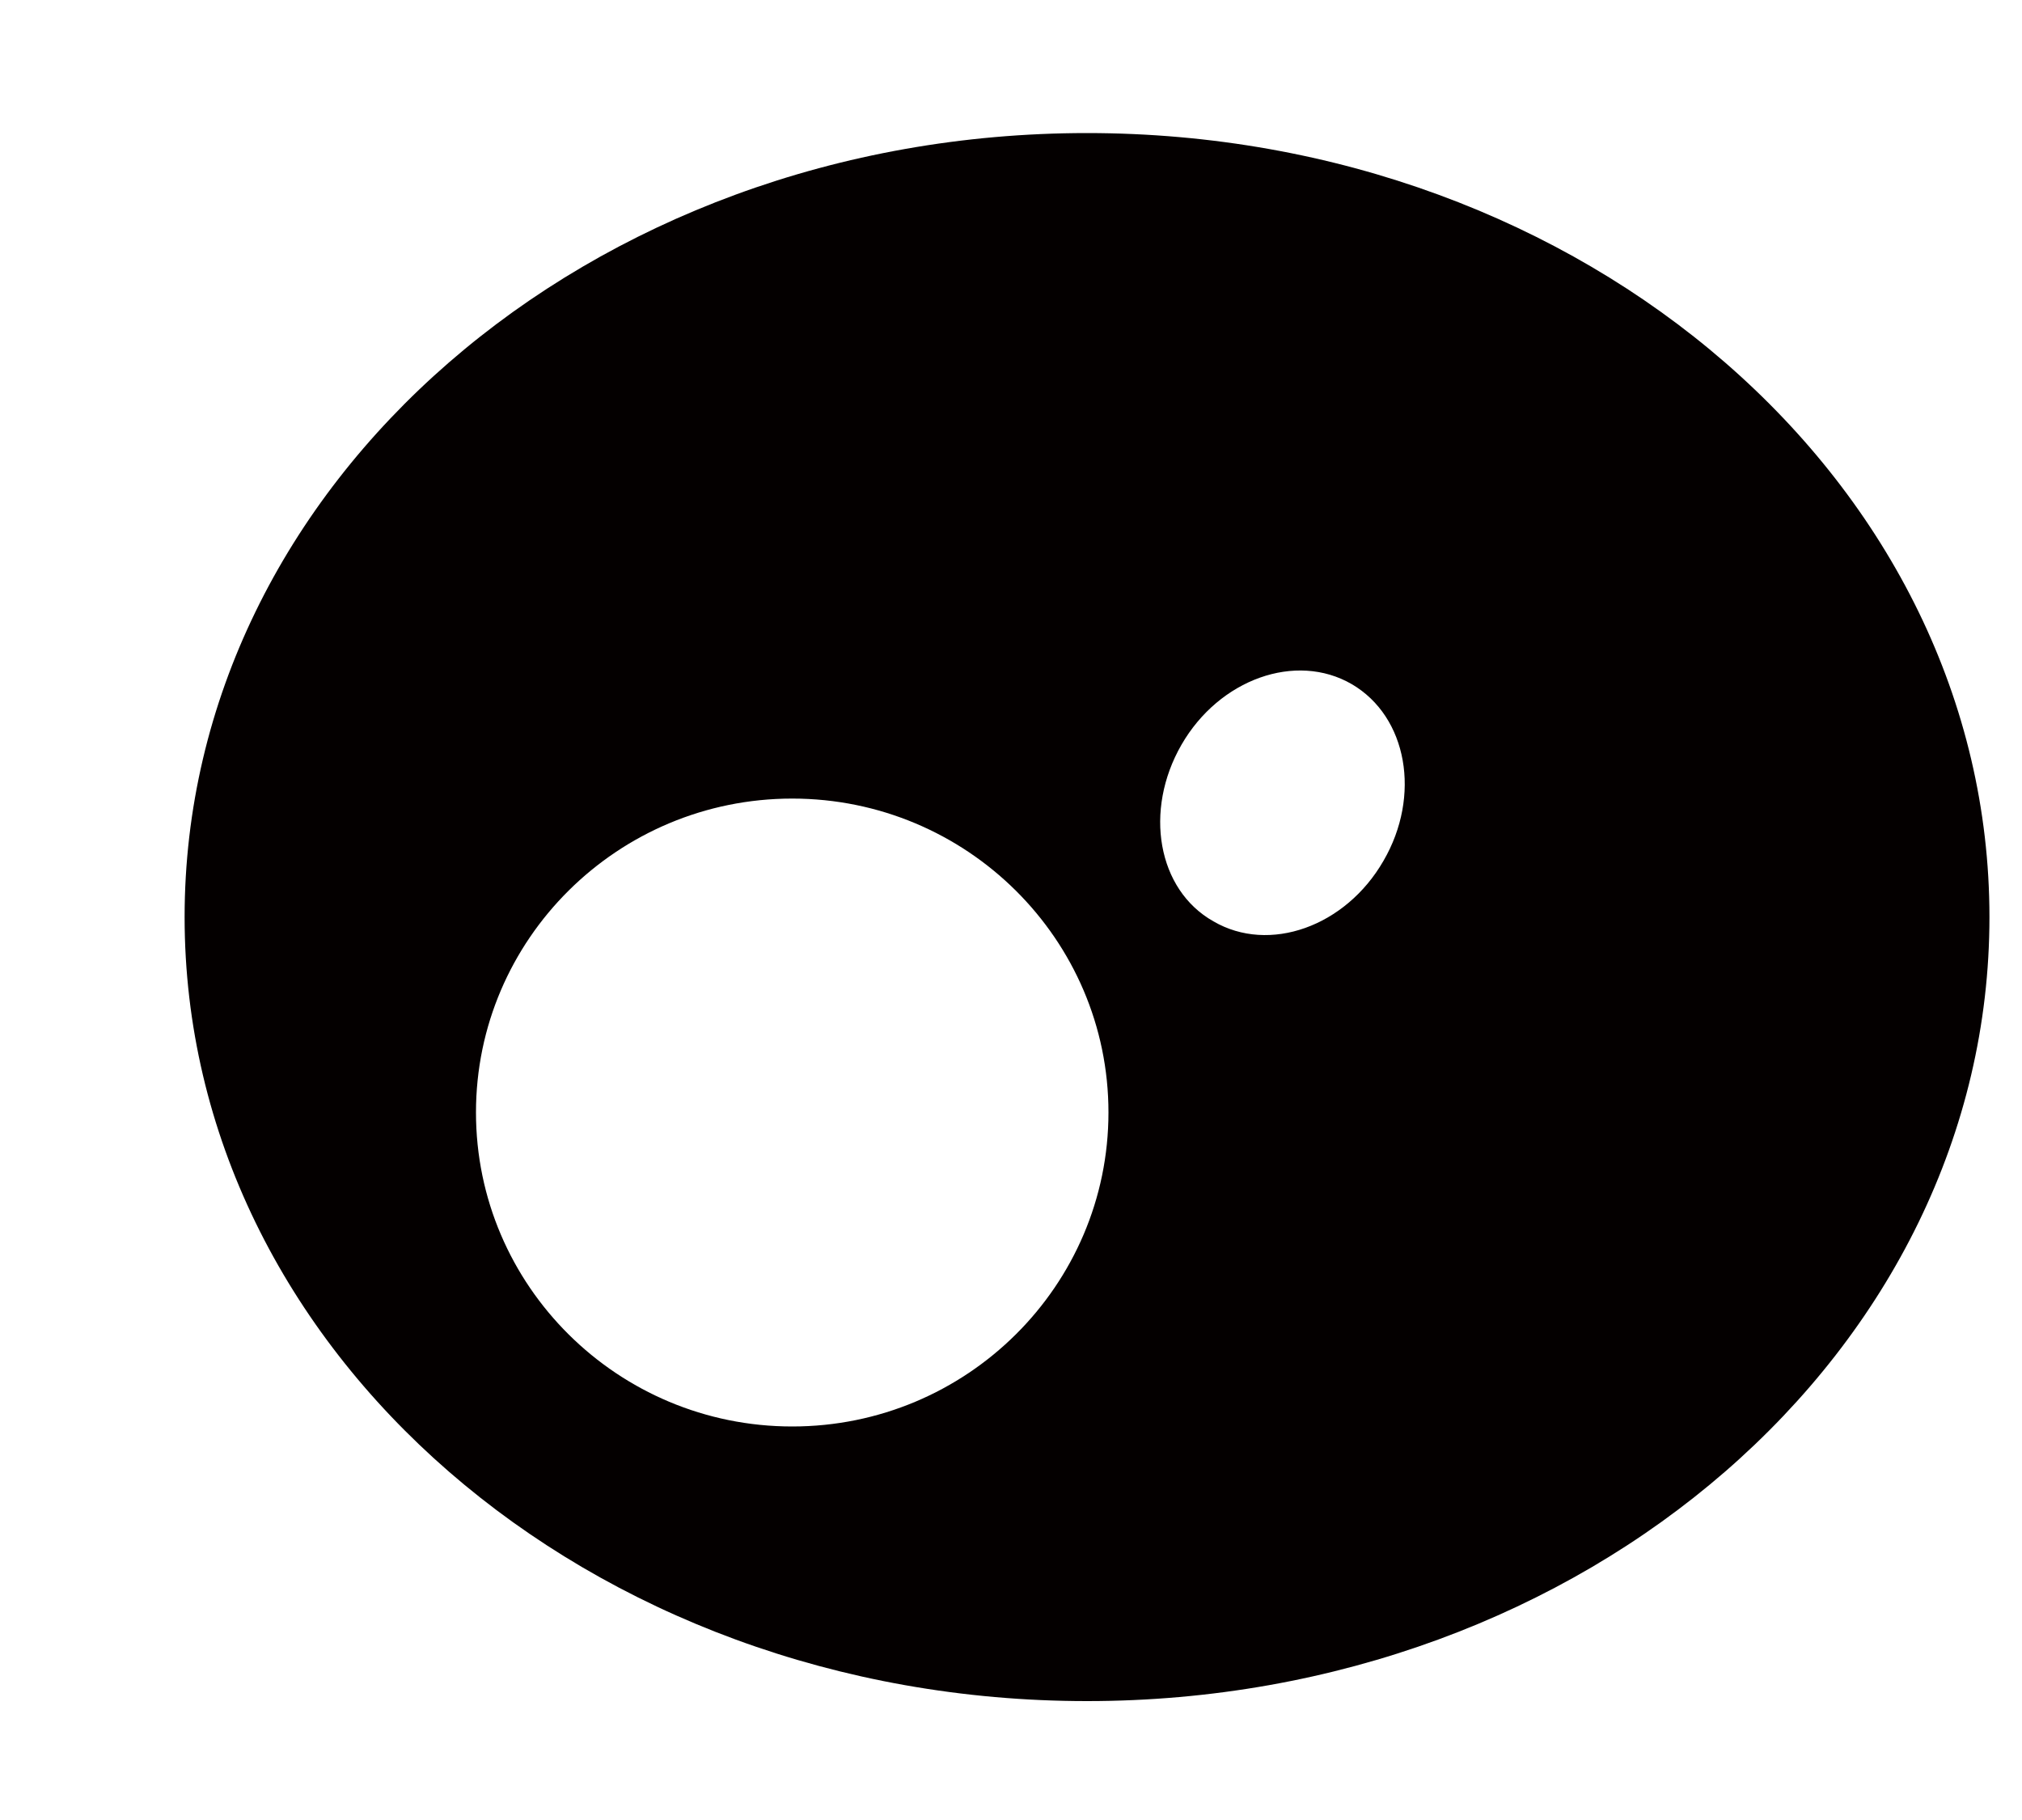
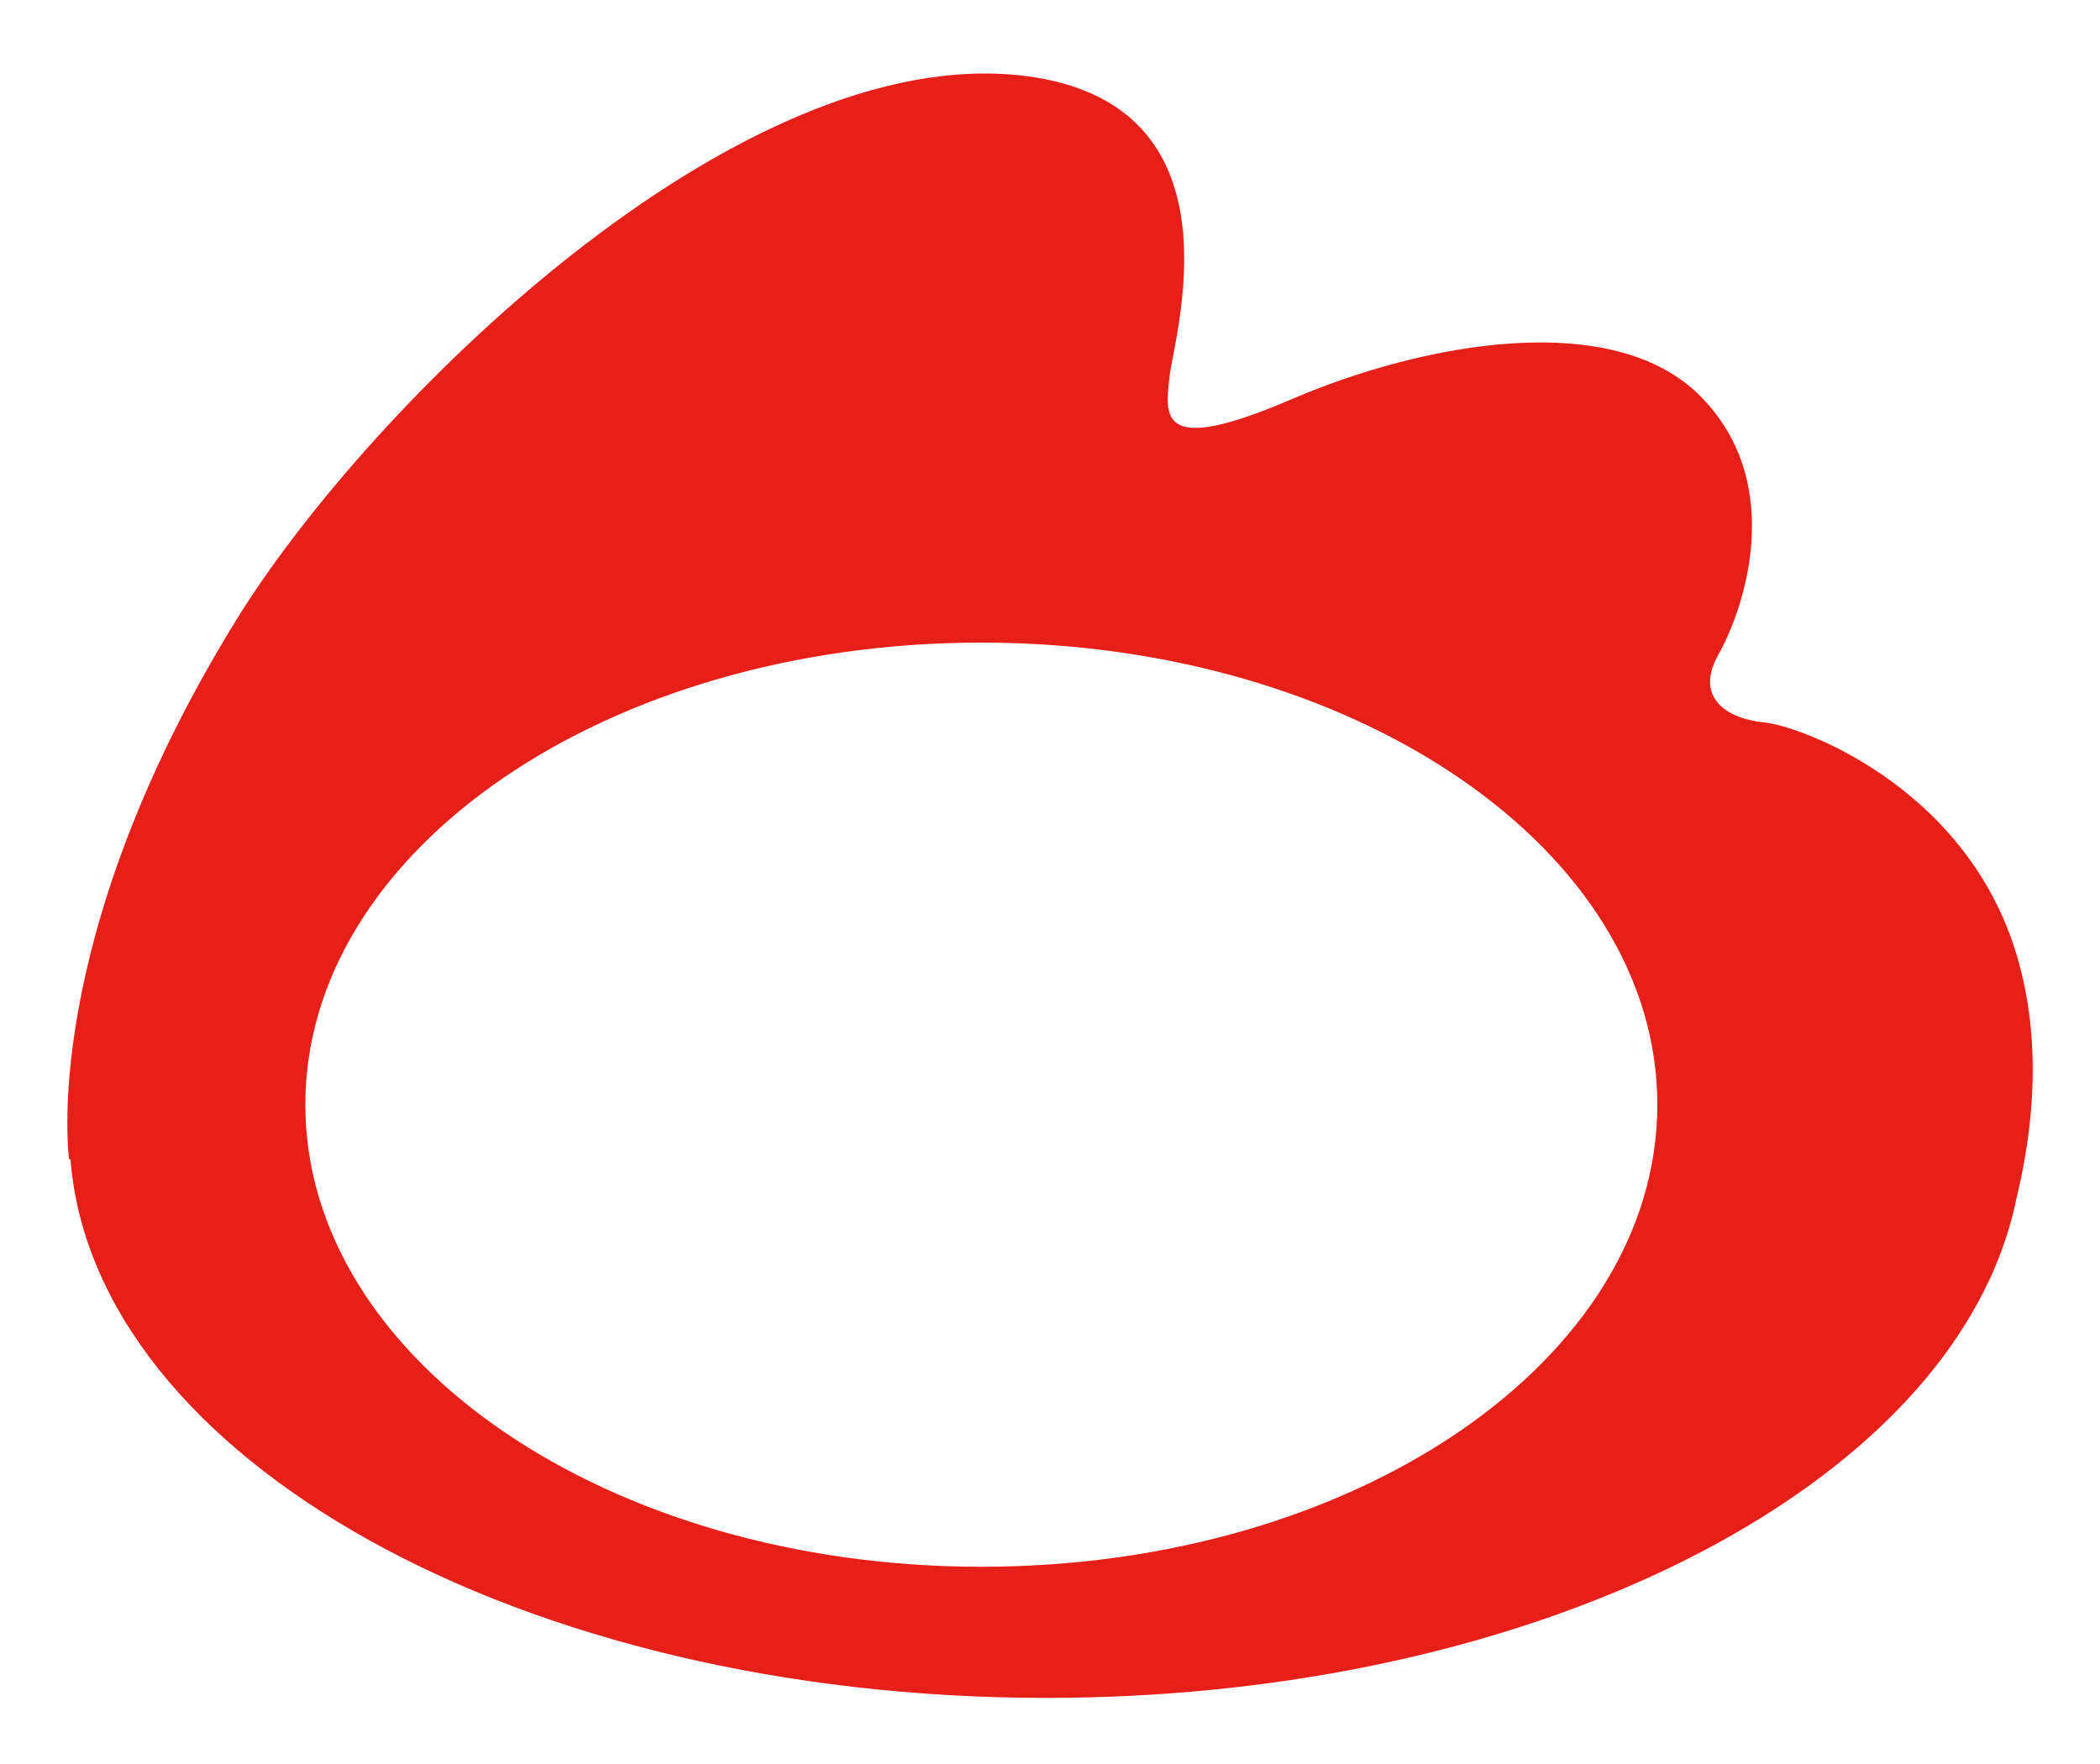
- <svg xmlns="http://www.w3.org/2000/svg" version="1.1" width="10px" height="9px">
-   <g transform="matrix(1 0 0 1 -312 -514 )">
-     <path d="M 9.839 4.535  C 9.839 2.392  7.841 0.658  5.376 0.658  C 2.91 0.658  0.913 2.392  0.913 4.535  C 0.913 6.678  2.91 8.412  5.376 8.412  C 7.841 8.412  9.839 6.678  9.839 4.535  Z M 5.482 5.501  C 5.482 6.358  4.781 7.054  3.918 7.054  C 3.055 7.054  2.354 6.358  2.354 5.501  C 2.354 4.645  3.055 3.949  3.918 3.949  C 4.781 3.949  5.482 4.645  5.482 5.501  Z M 6.842 4.257  C 6.655 4.582  6.277 4.717  6.001 4.556  C 5.724 4.4  5.656 4.008  5.843 3.683  C 6.03 3.358  6.409 3.223  6.685 3.383  C 6.961 3.544  7.029 3.936  6.842 4.257  Z " fill-rule="nonzero" fill="#040000" stroke="none" transform="matrix(1 0 0 1 312 514 )" />
+ <svg xmlns="http://www.w3.org/2000/svg" version="1.1" width="25px" height="21px">
+   <g transform="matrix(1 0 0 1 -262 -490 )">
+     <path d="M 23.984 11.291  C 23.359 9.35  21.438 8.642  21 8.6  C 20.563 8.557  20.167 8.308  20.457 7.794  C 20.747 7.279  21.282 5.781  20.253 4.727  C 19.223 3.668  16.971 4.069  15.377 4.752  C 13.787 5.436  13.873 4.959  13.922 4.491  C 13.975 3.997  14.833 1.238  12.209 0.905  C 8.772 0.471  4.362 4.862  2.805 7.393  C 0.451 11.215  0.823 13.801  0.823 13.801  L 0.839 13.801  C 1.121 17.37  6.214 20.213  12.454 20.213  C 17.821 20.213  22.341 18.108  23.677 15.248  C 23.677 15.248  23.681 15.235  23.694 15.214  C 23.833 14.906  23.939 14.594  24.005 14.269  C 24.192 13.501  24.336 12.388  23.984 11.291  Z M 19.73 13.151  C 19.73 16.193  16.125 18.652  11.682 18.652  C 7.239 18.652  3.635 16.189  3.635 13.151  C 3.635 10.114  7.235 7.65  11.682 7.65  C 16.125 7.65  19.73 10.114  19.73 13.151  Z " fill-rule="nonzero" fill="#e71f19" stroke="none" transform="matrix(1 0 0 1 262 490 )" />
  </g>
</svg>
